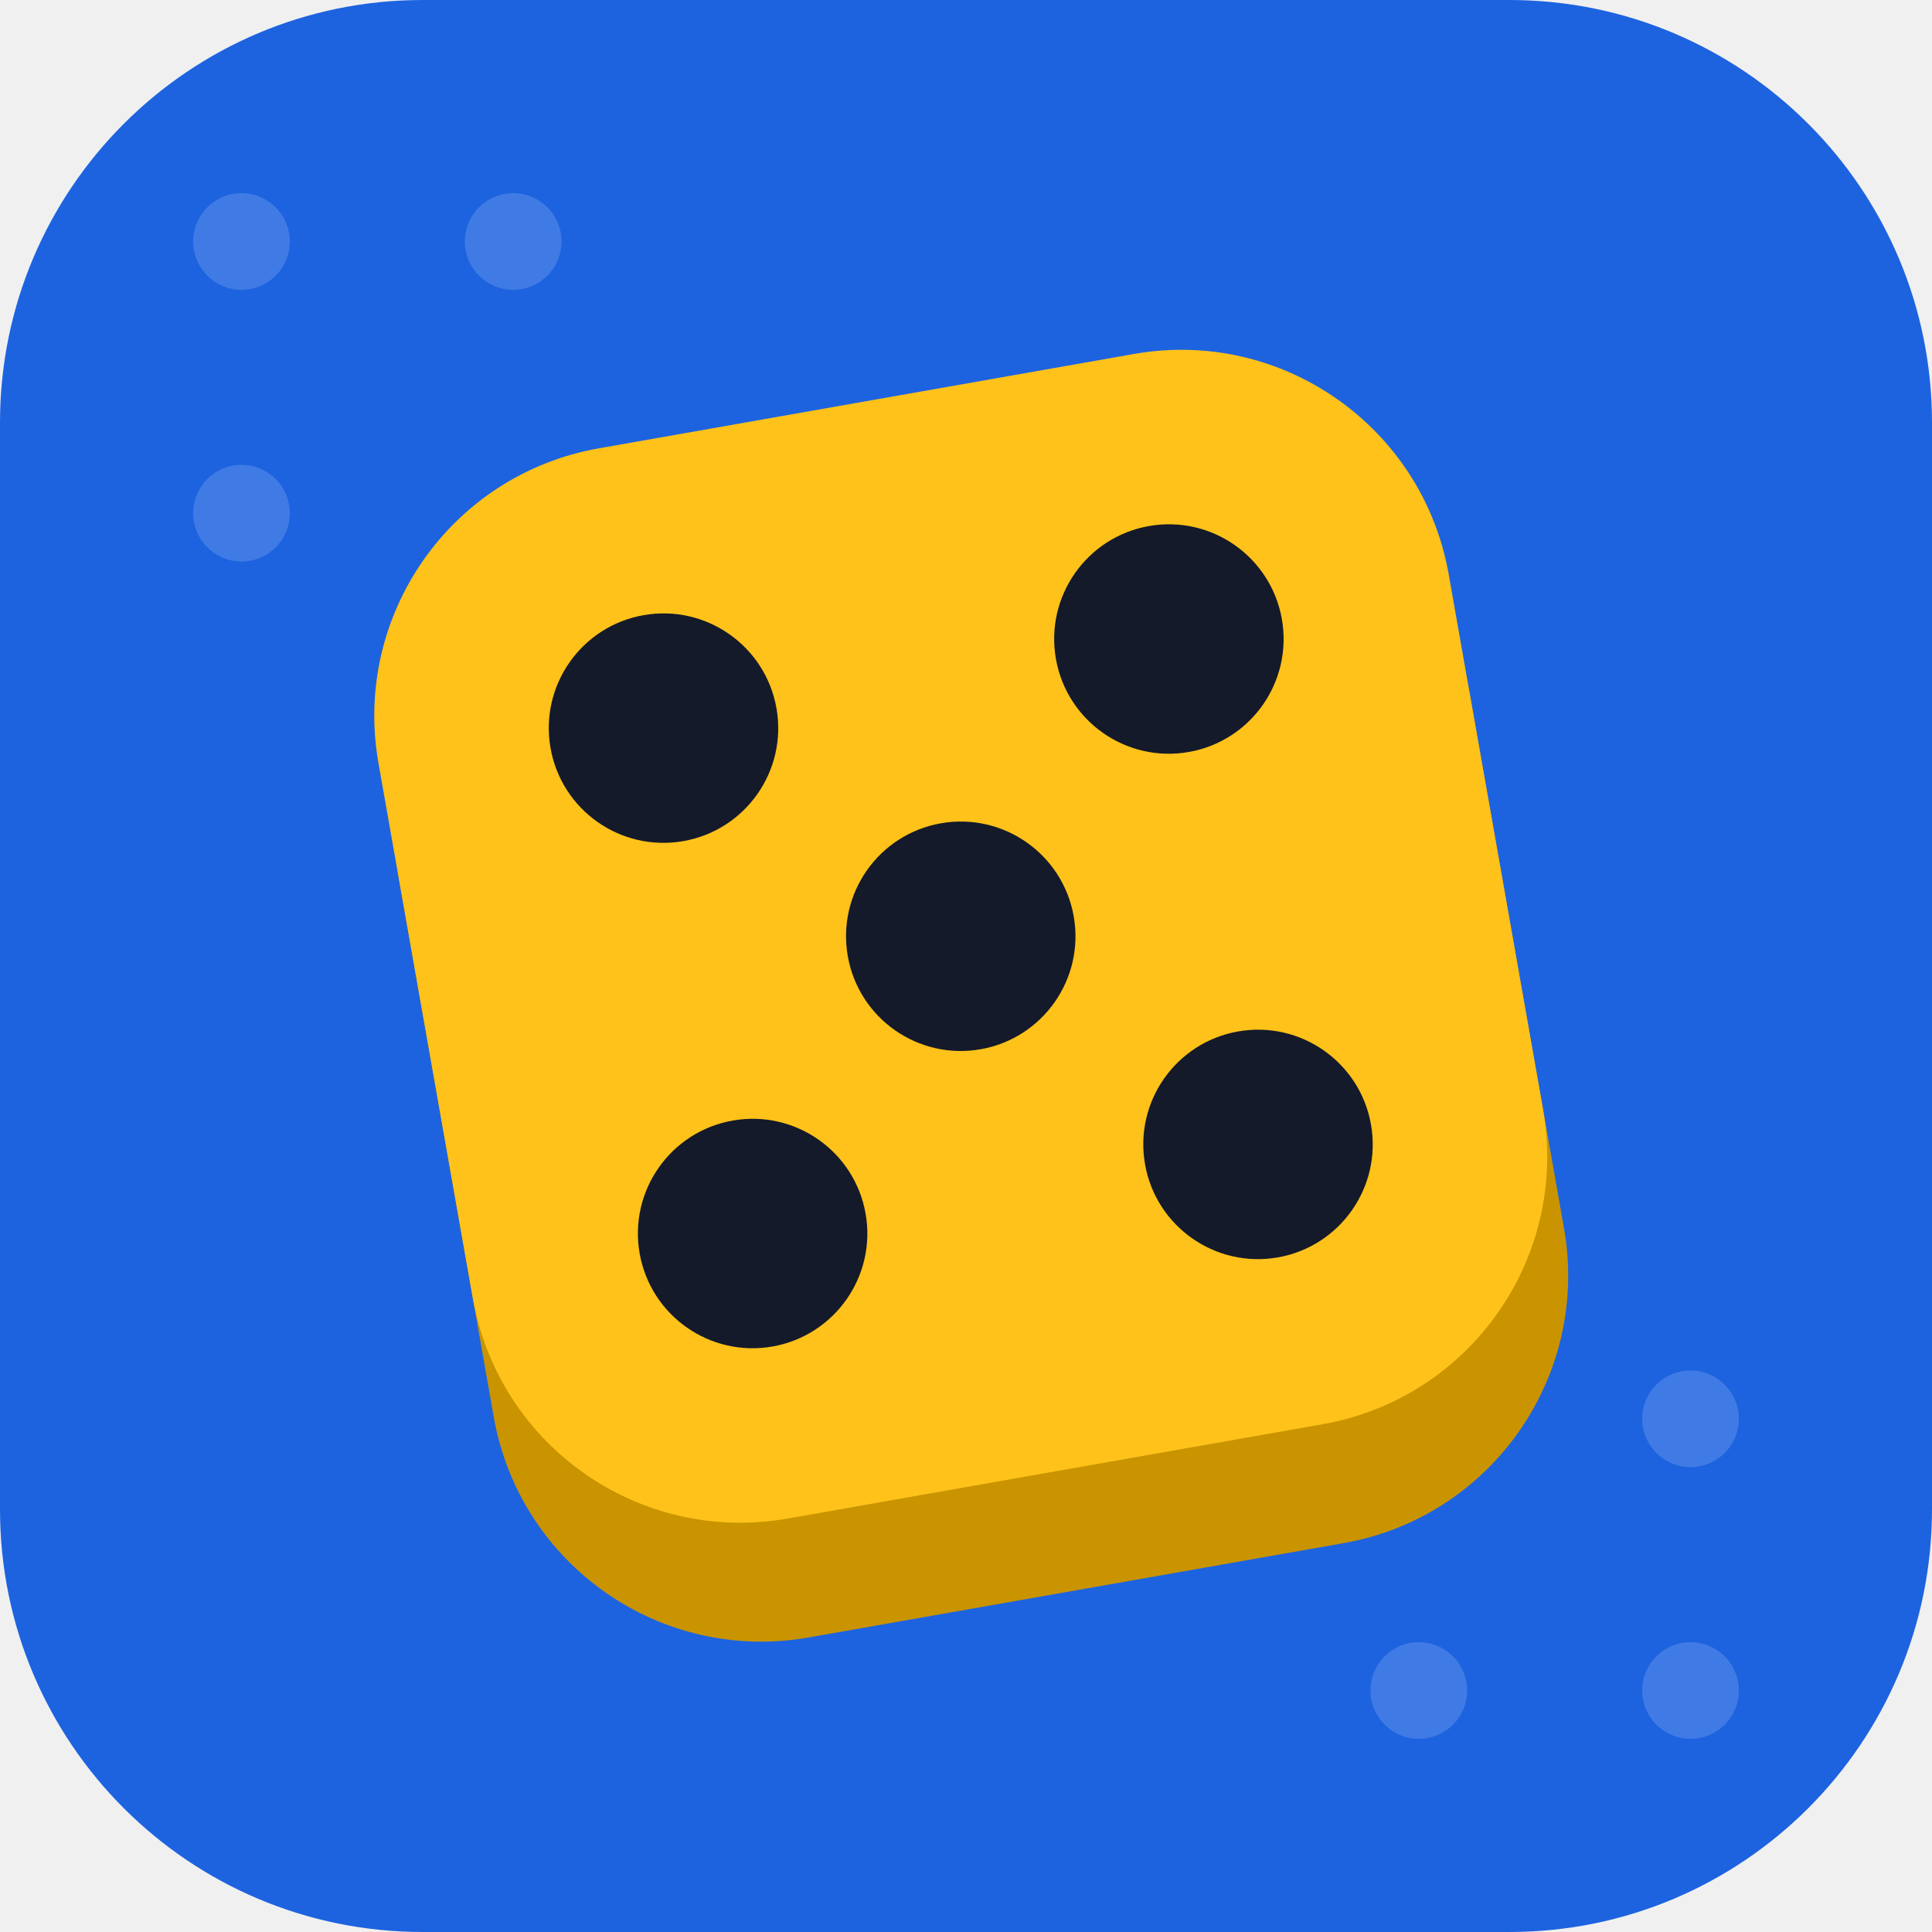
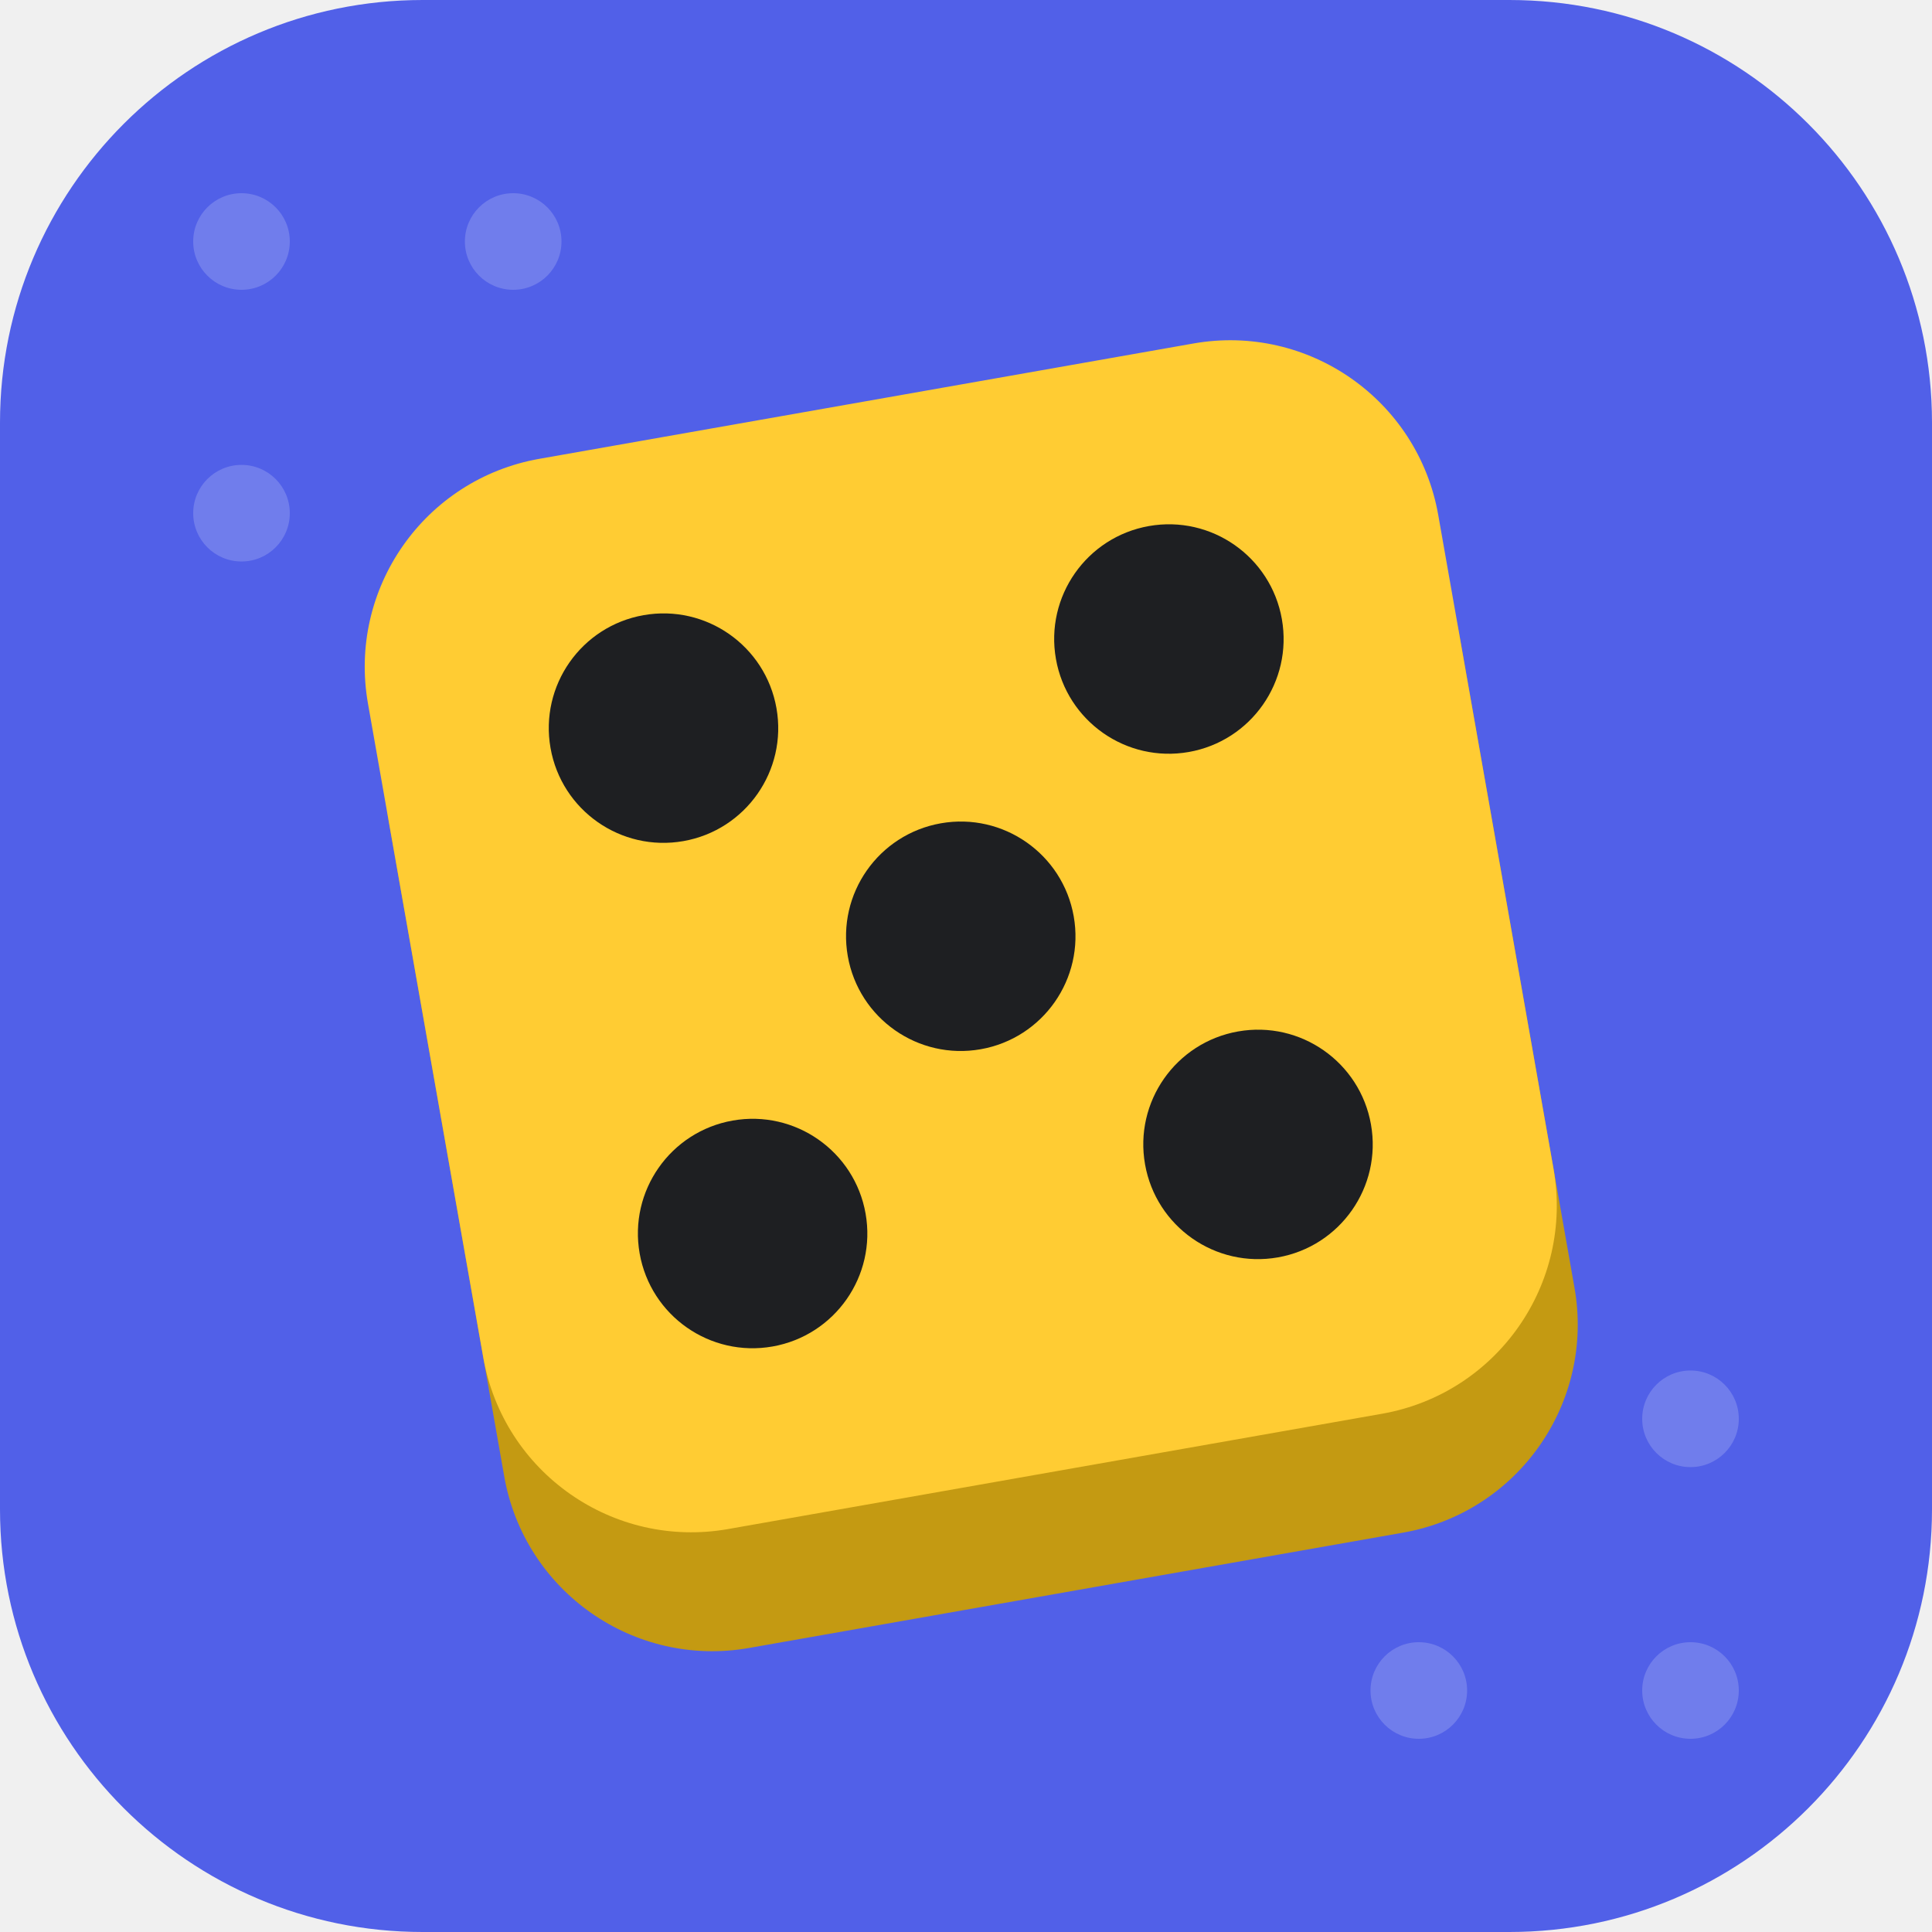
<svg xmlns="http://www.w3.org/2000/svg" viewBox="0 0 64 64">
-   <rect width="64" height="64" rx="14" fill="#1d63e0" />
-   <g fill="#ffffff" opacity=".16">
+   <rect width="64" height="64" rx="14" fill="#5160e8" />
+   <g fill="#ffffff" opacity=".18">
    <circle cx="8" cy="8" r="1.6" />
    <circle cx="17" cy="8" r="1.6" />
    <circle cx="8" cy="17" r="1.6" />
    <circle cx="56" cy="47" r="1.6" />
    <circle cx="56" cy="56" r="1.6" />
    <circle cx="47" cy="56" r="1.6" />
  </g>
  <g transform="rotate(-10 32 32)">
-     <rect x="14" y="17" width="36" height="36" rx="9" fill="#c99400" />
-     <rect x="14" y="13" width="36" height="36" rx="9" fill="#ffc21a" />
-     <circle cx="23.5" cy="22.5" r="3.8" fill="#141a2a" />
-     <circle cx="40.5" cy="22.5" r="3.8" fill="#141a2a" />
-     <circle cx="32" cy="31" r="3.8" fill="#141a2a" />
-     <circle cx="23.5" cy="39.5" r="3.8" fill="#141a2a" />
-     <circle cx="40.5" cy="39.5" r="3.8" fill="#141a2a" />
+     <rect x="14" y="17" width="36" height="36" rx="7" fill="#c49a12" />
+     <rect x="14" y="13" width="36" height="36" rx="7" fill="#ffcc33" />
+     <circle cx="23.5" cy="22.5" r="3.8" fill="#1e1f22" />
+     <circle cx="40.5" cy="22.5" r="3.8" fill="#1e1f22" />
+     <circle cx="32" cy="31" r="3.8" fill="#1e1f22" />
+     <circle cx="23.5" cy="39.5" r="3.8" fill="#1e1f22" />
+     <circle cx="40.5" cy="39.5" r="3.8" fill="#1e1f22" />
  </g>
</svg>
